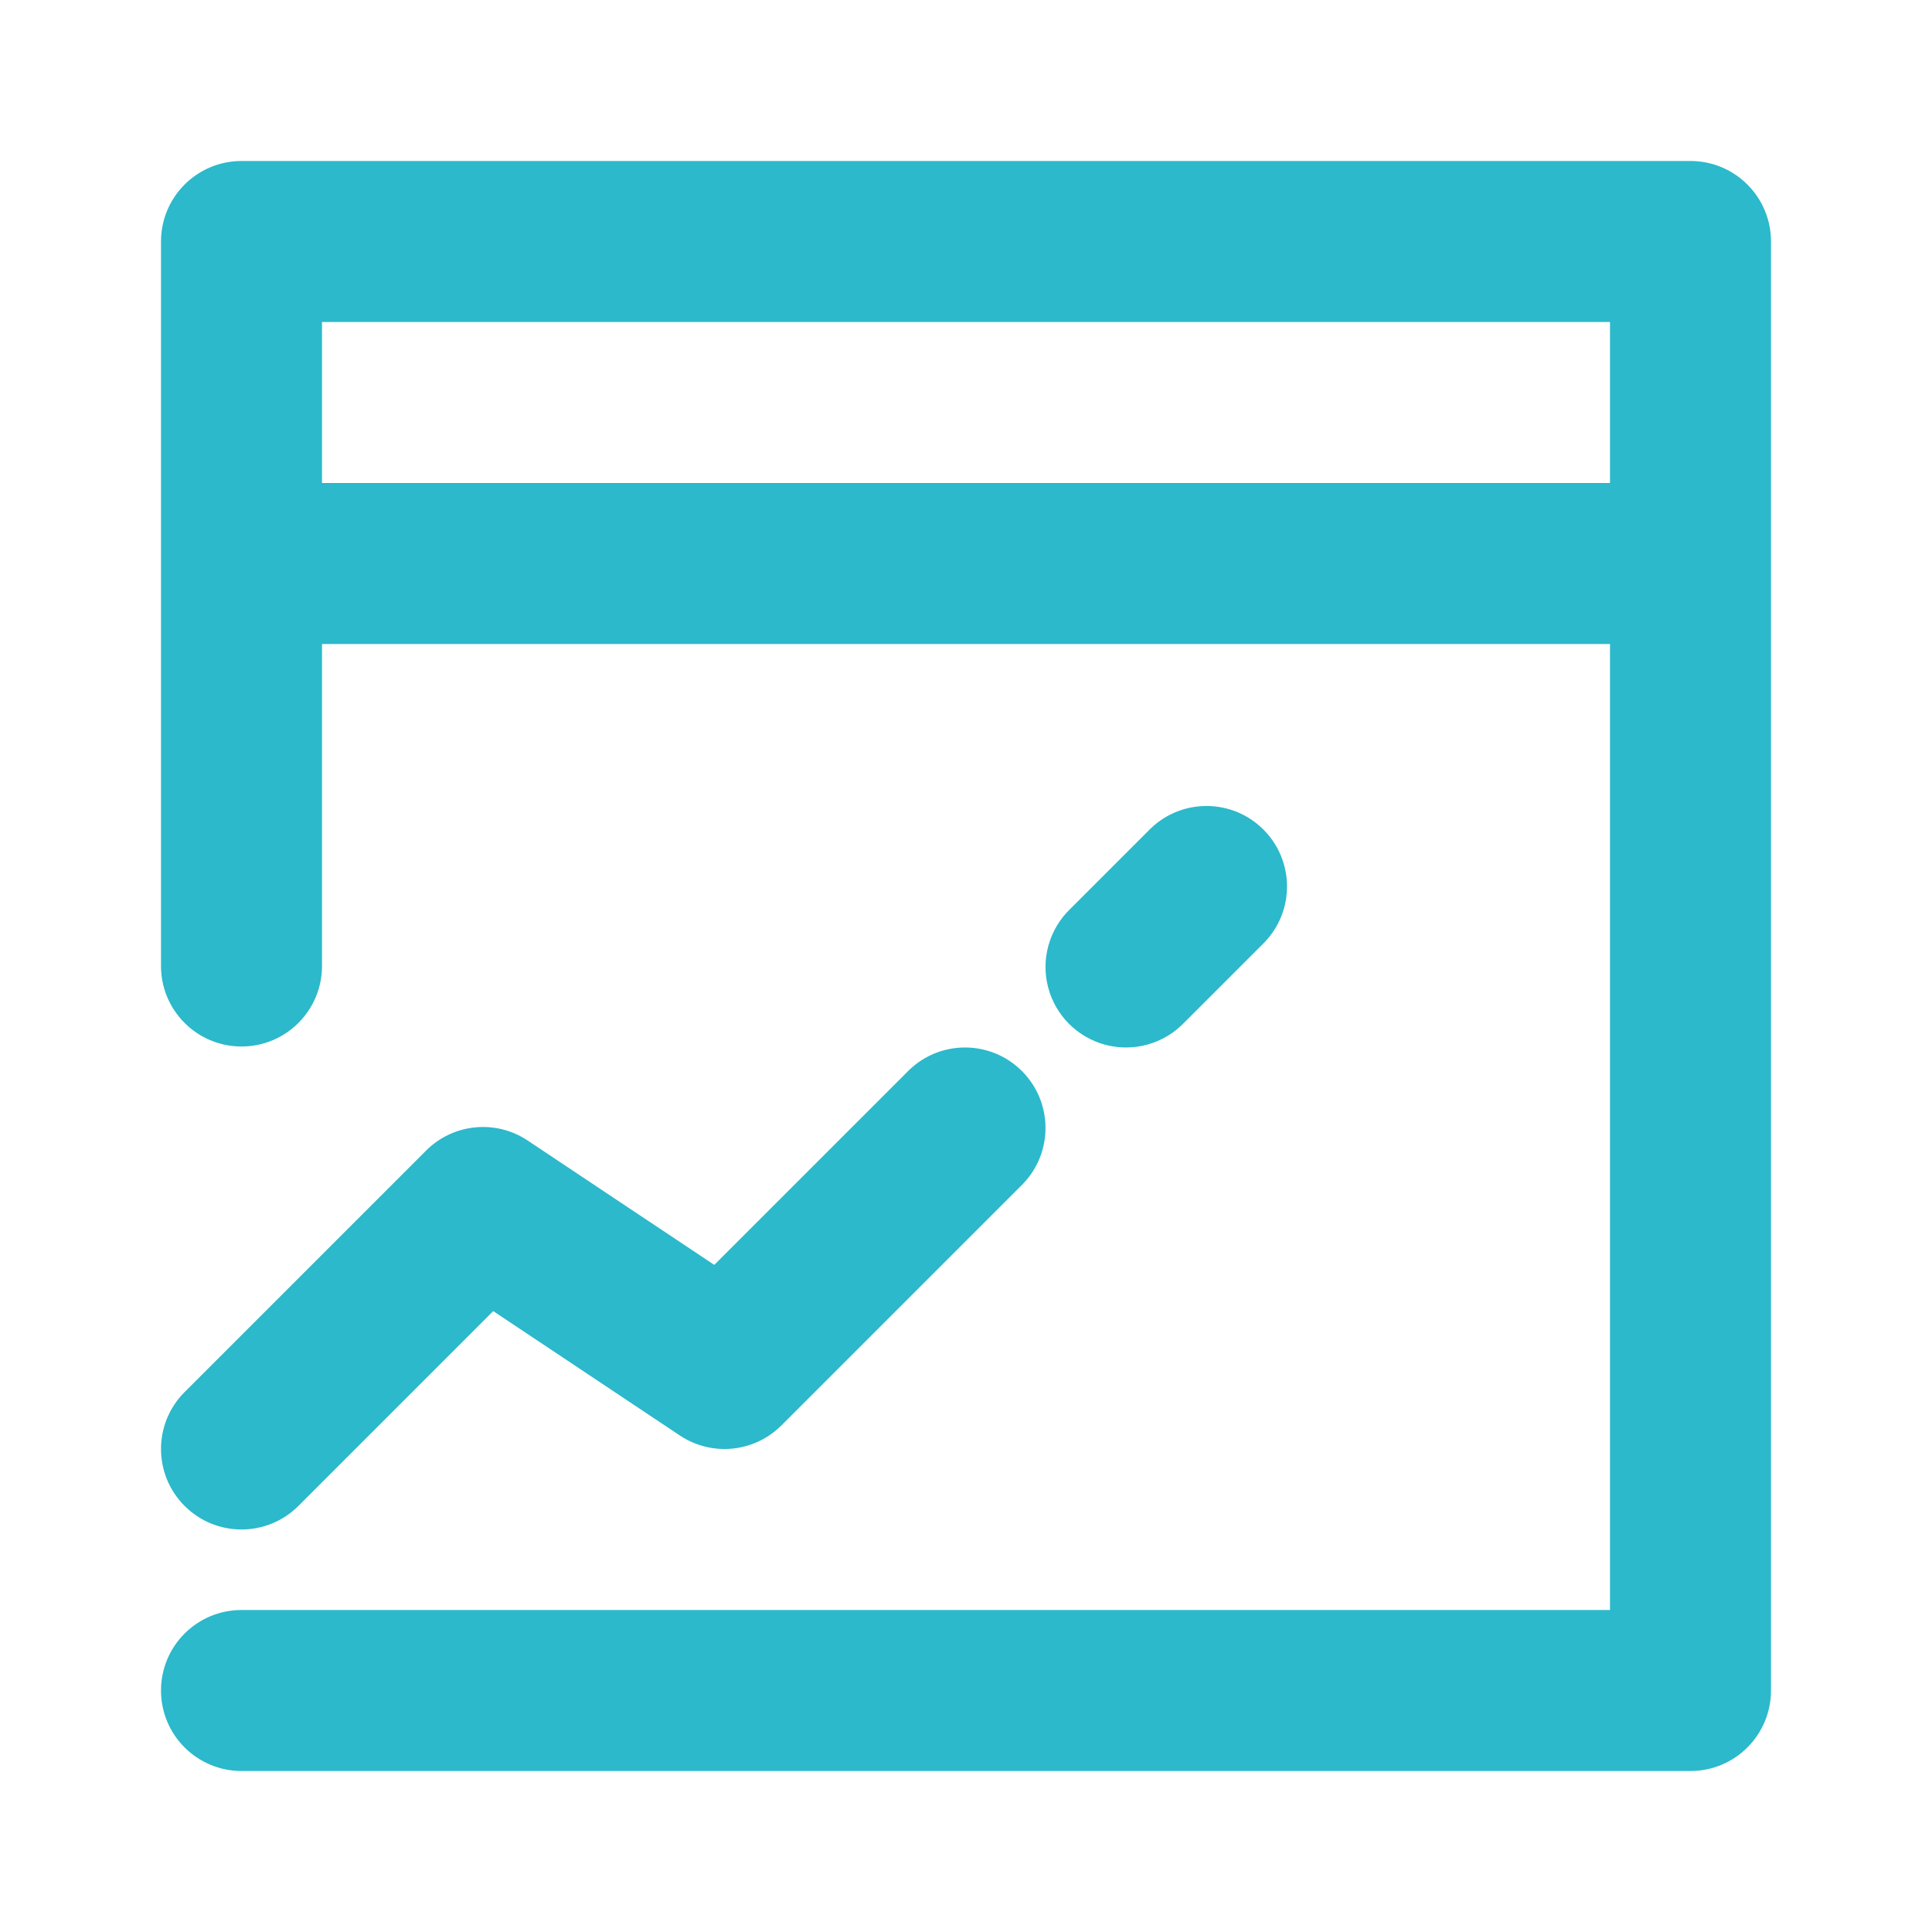
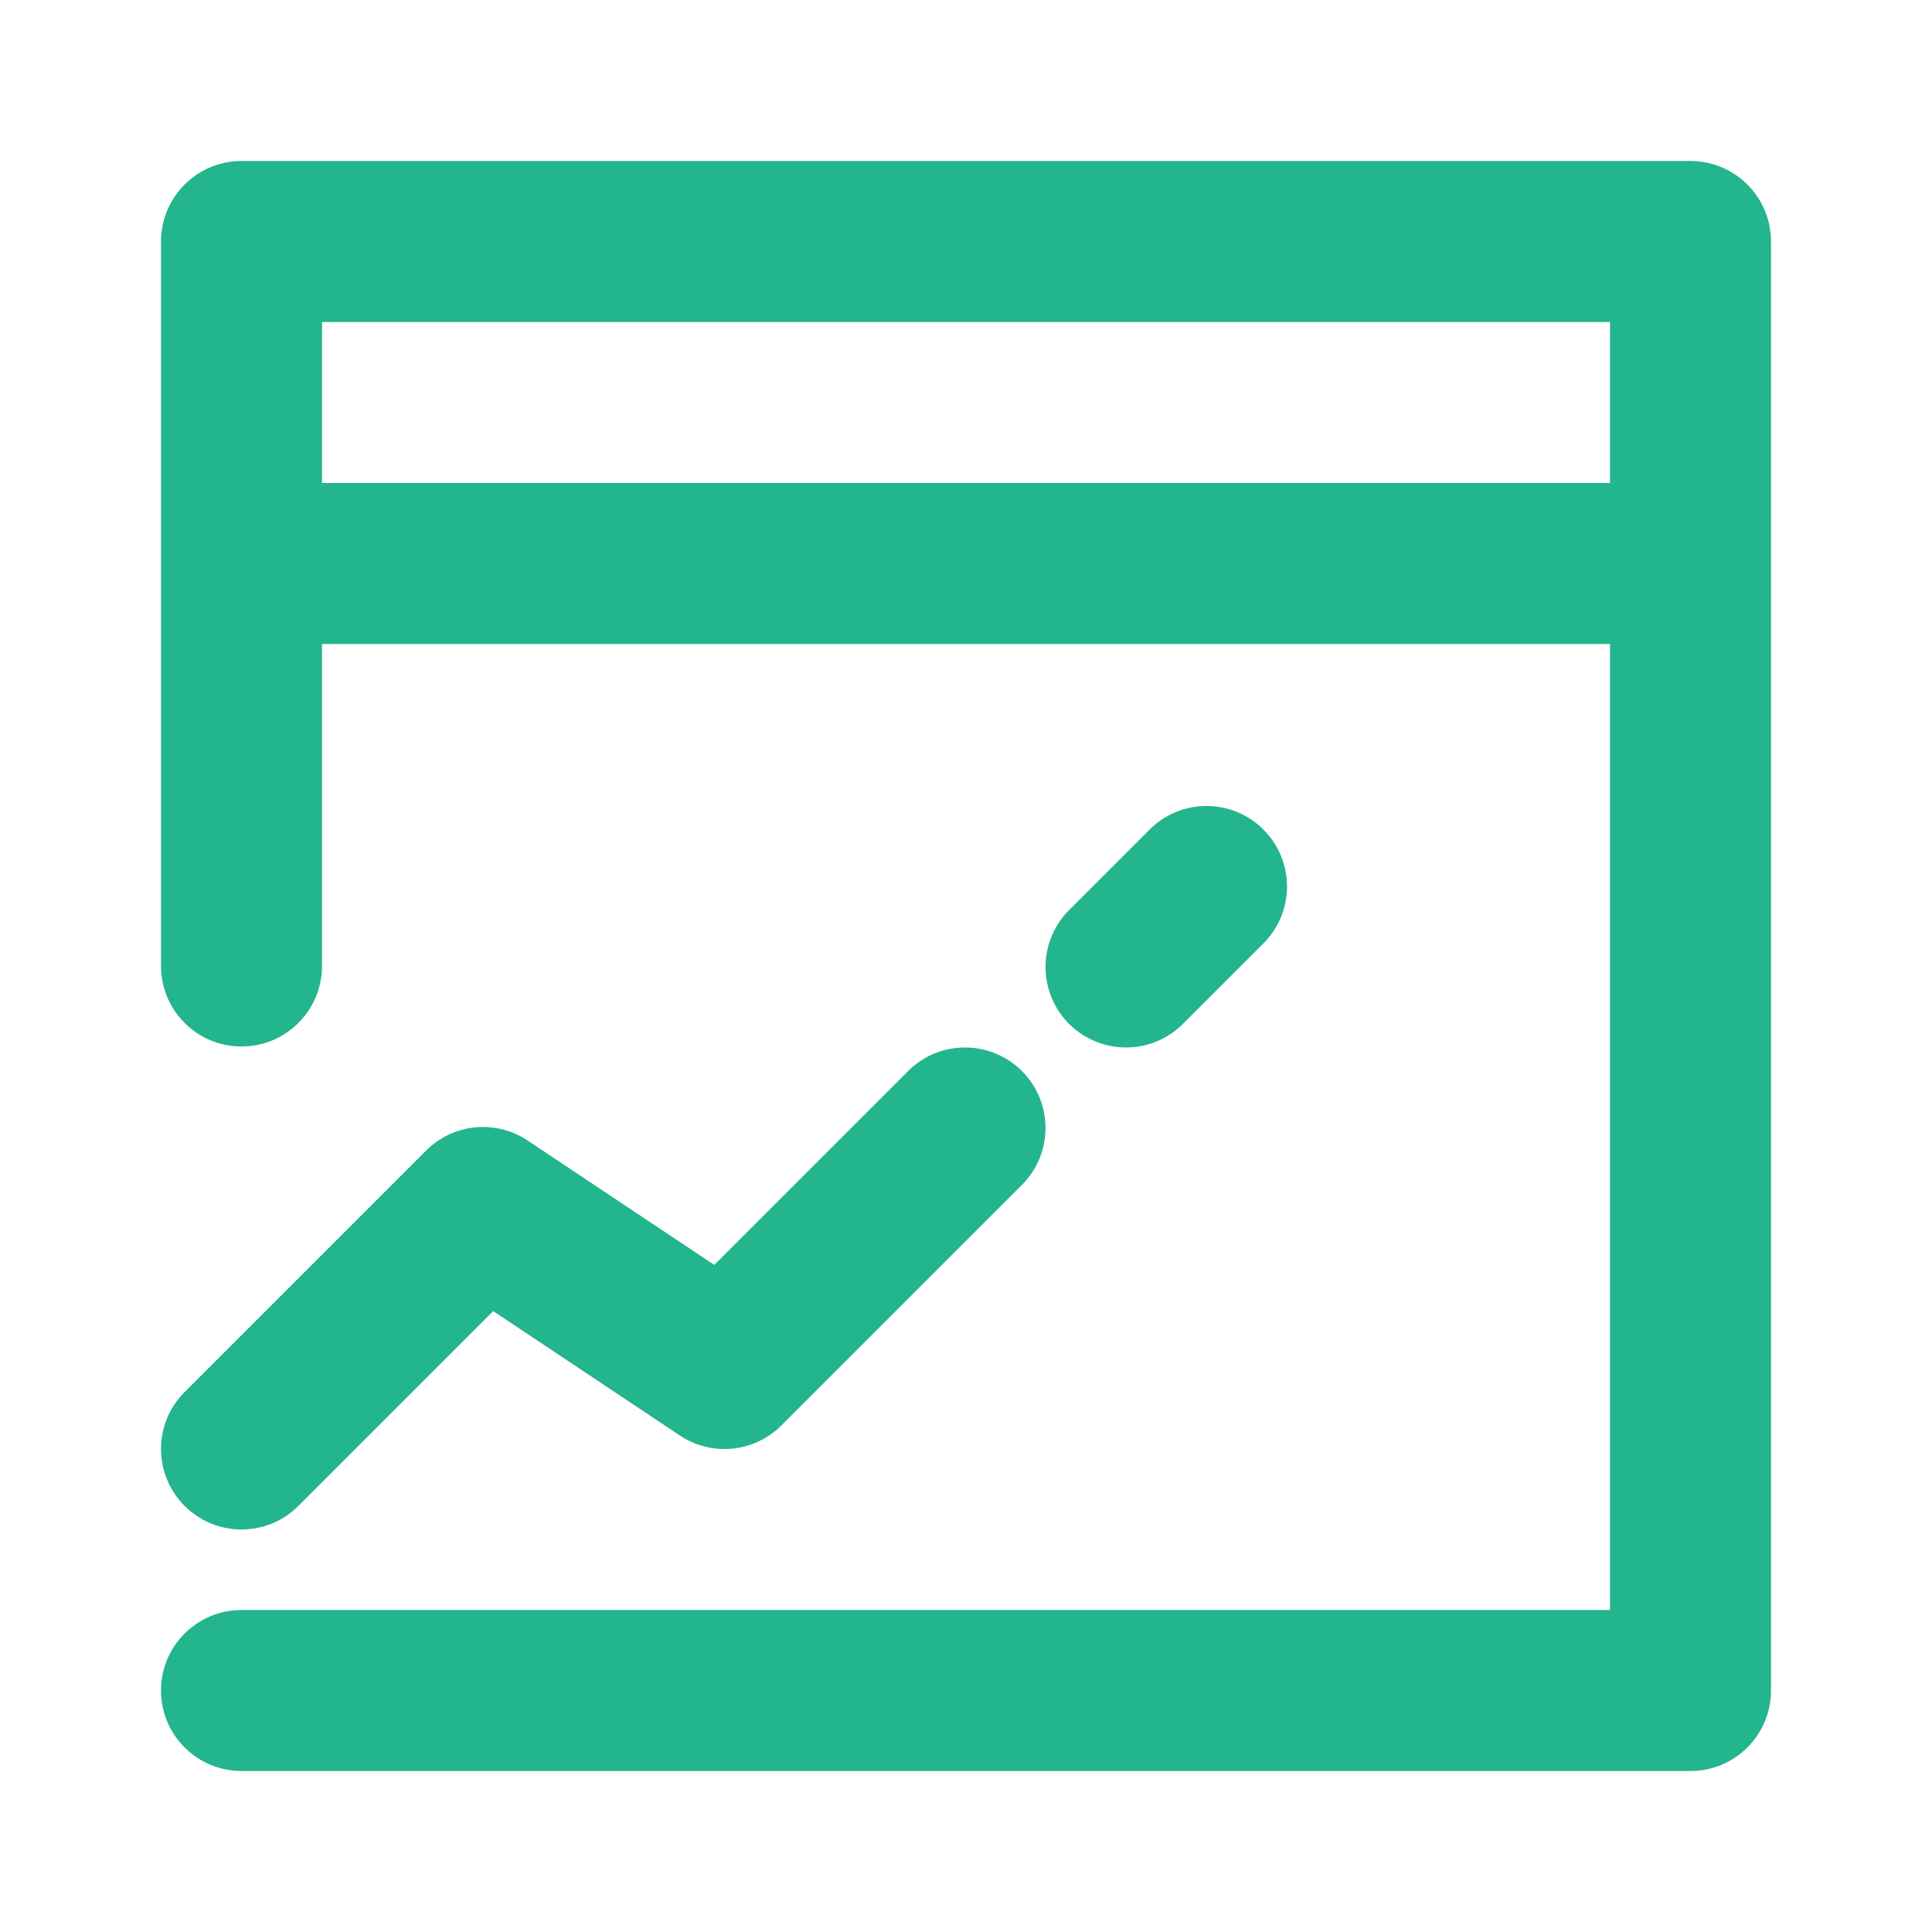
- <svg xmlns="http://www.w3.org/2000/svg" fill="#2bb9cb" width="800px" height="800px" viewBox="0 0 24 24">
+ <svg xmlns="http://www.w3.org/2000/svg" fill="#23b58e" width="800px" height="800px" viewBox="0 0 24 24">
  <g id="SVGRepo_bgCarrier" stroke-width="0" />
  <g id="SVGRepo_tracerCarrier" stroke-linecap="round" stroke-linejoin="round" />
  <g id="SVGRepo_iconCarrier">
    <path d="M2.293,18.707a1,1,0,0,1,0-1.414l3-3a1,1,0,0,1,1.262-.125l2.318,1.545,2.42-2.42a1,1,0,0,1,1.414,1.414l-3,3a1,1,0,0,1-1.262.125L6.127,16.287l-2.42,2.42a1,1,0,0,1-1.414,0ZM22,3V21a1,1,0,0,1-1,1H3a1,1,0,0,1,0-2H20V8H4v4a1,1,0,0,1-2,0V3A1,1,0,0,1,3,2H21A1,1,0,0,1,22,3ZM4,6H20V4H4Zm10.707,6.707,1-1a1,1,0,0,0-1.414-1.414l-1,1a1,1,0,1,0,1.414,1.414Z" />
  </g>
</svg>
